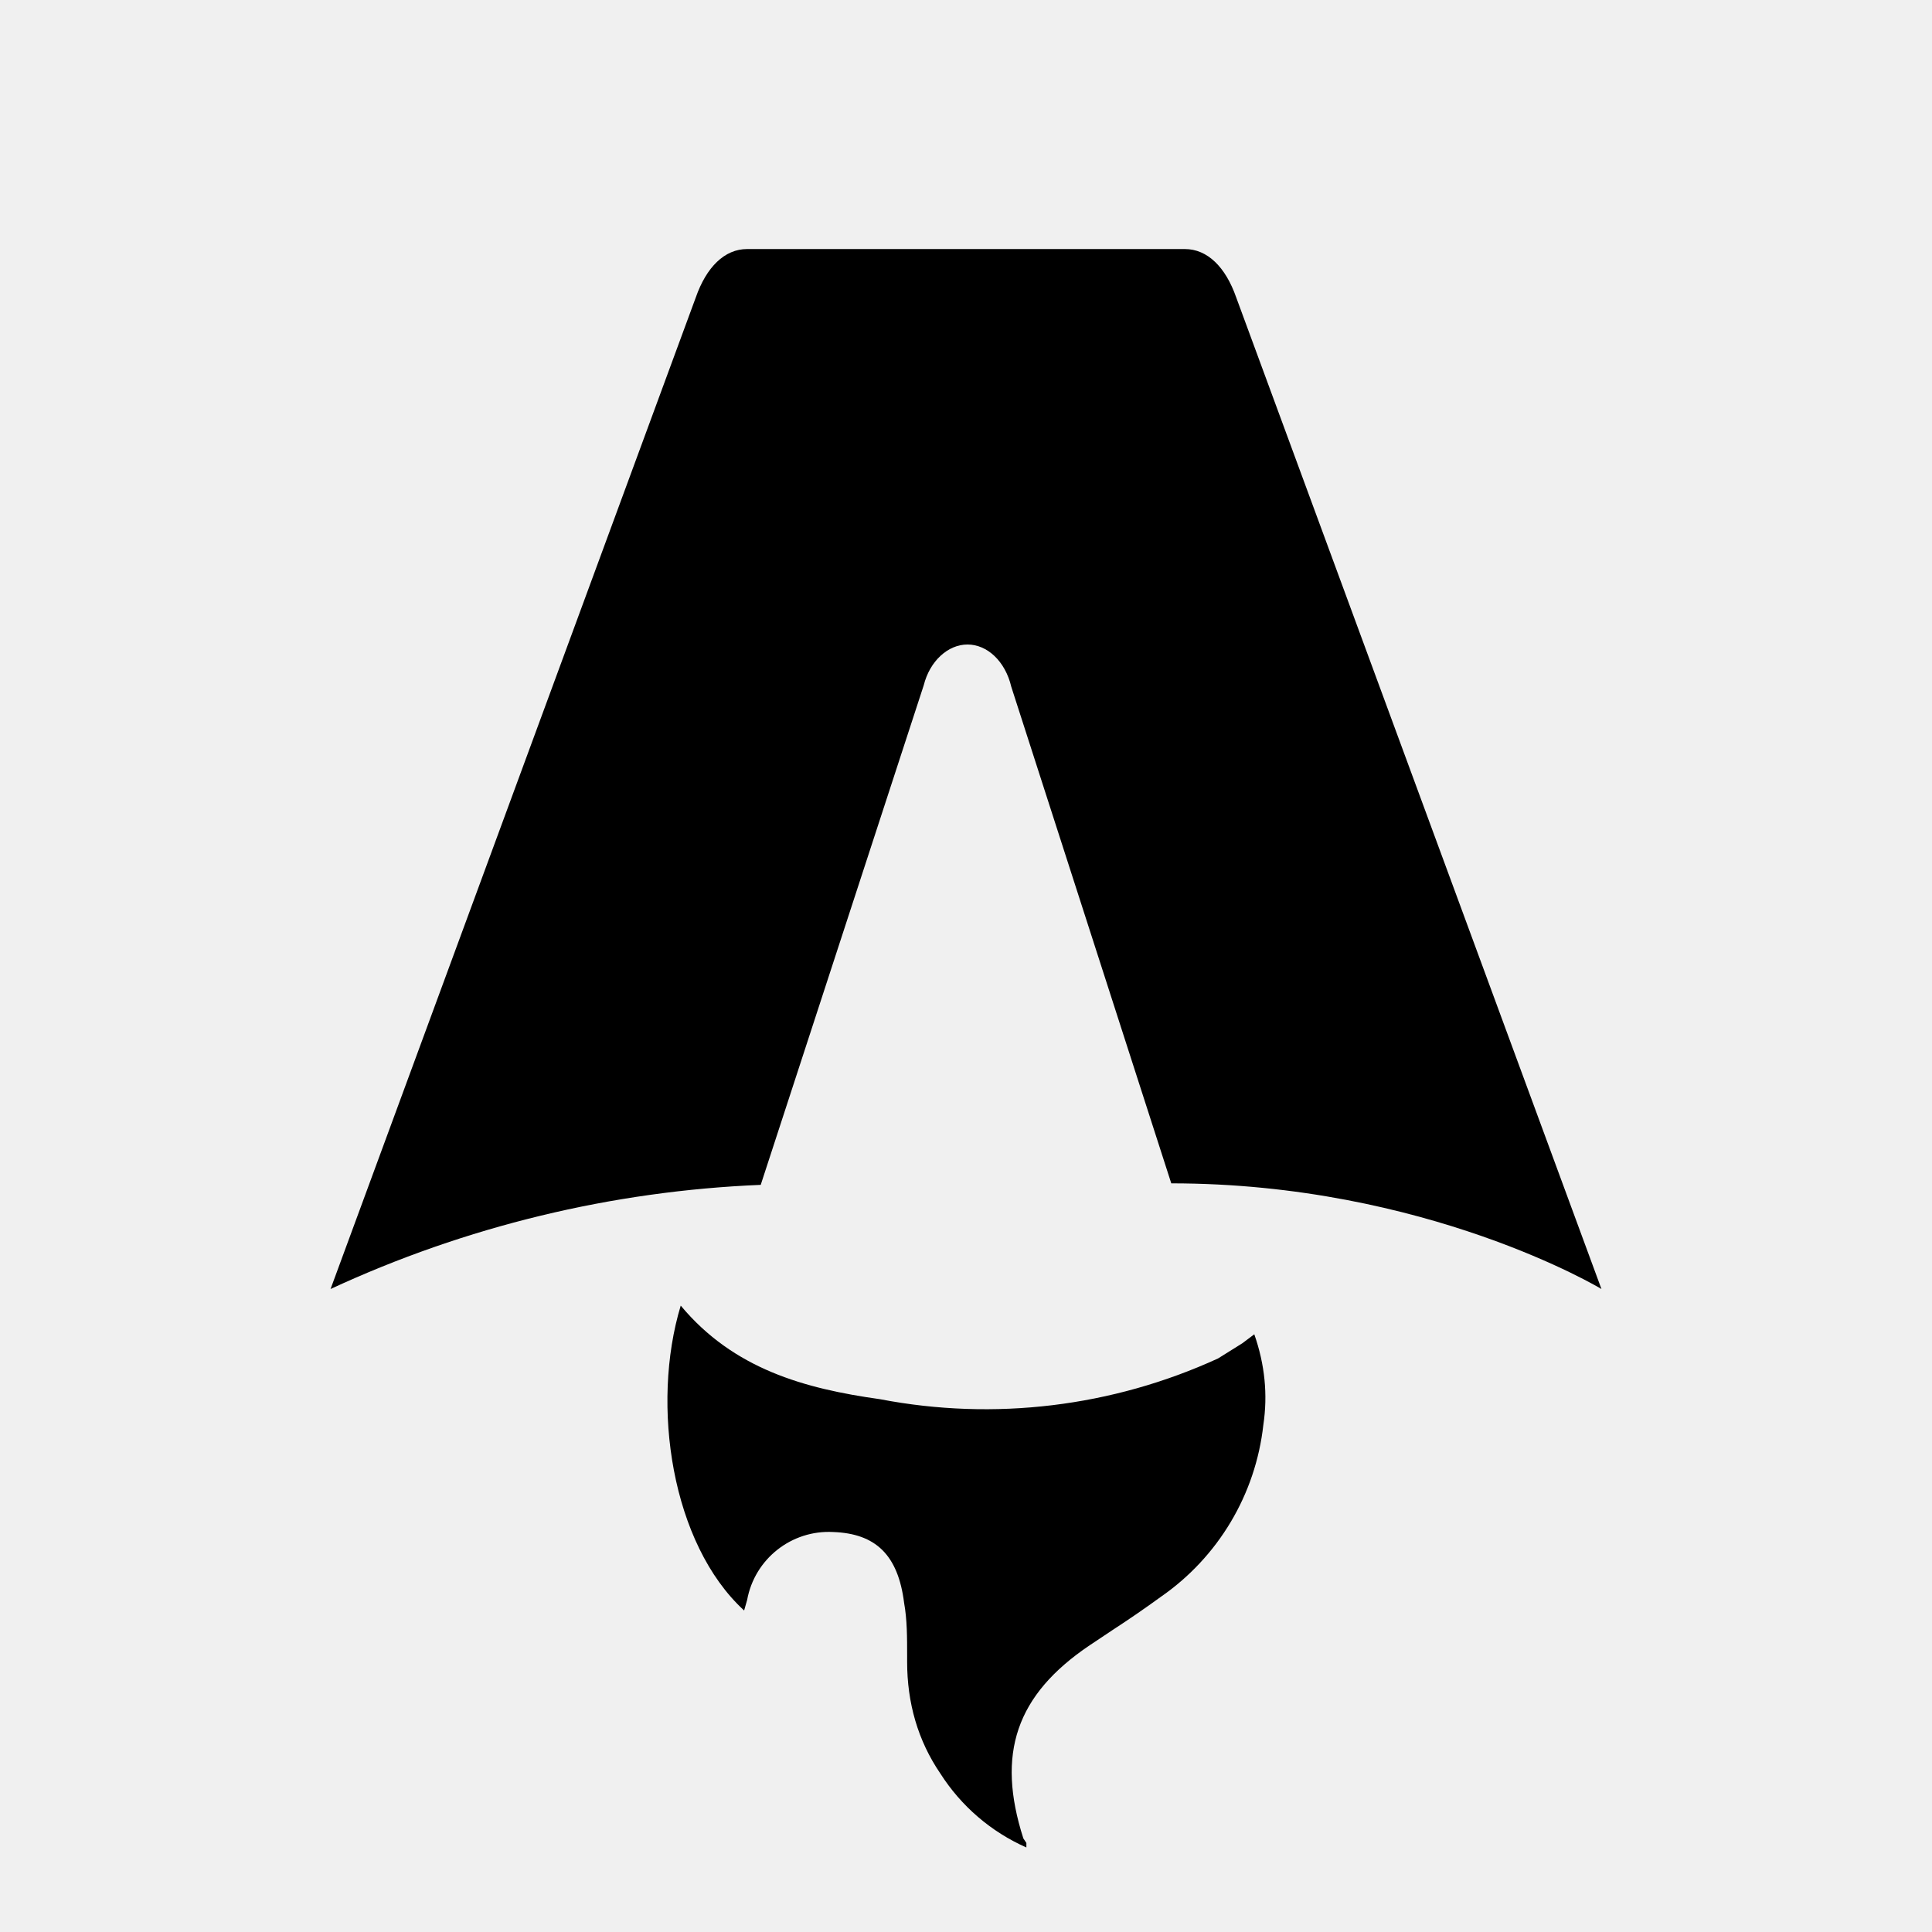
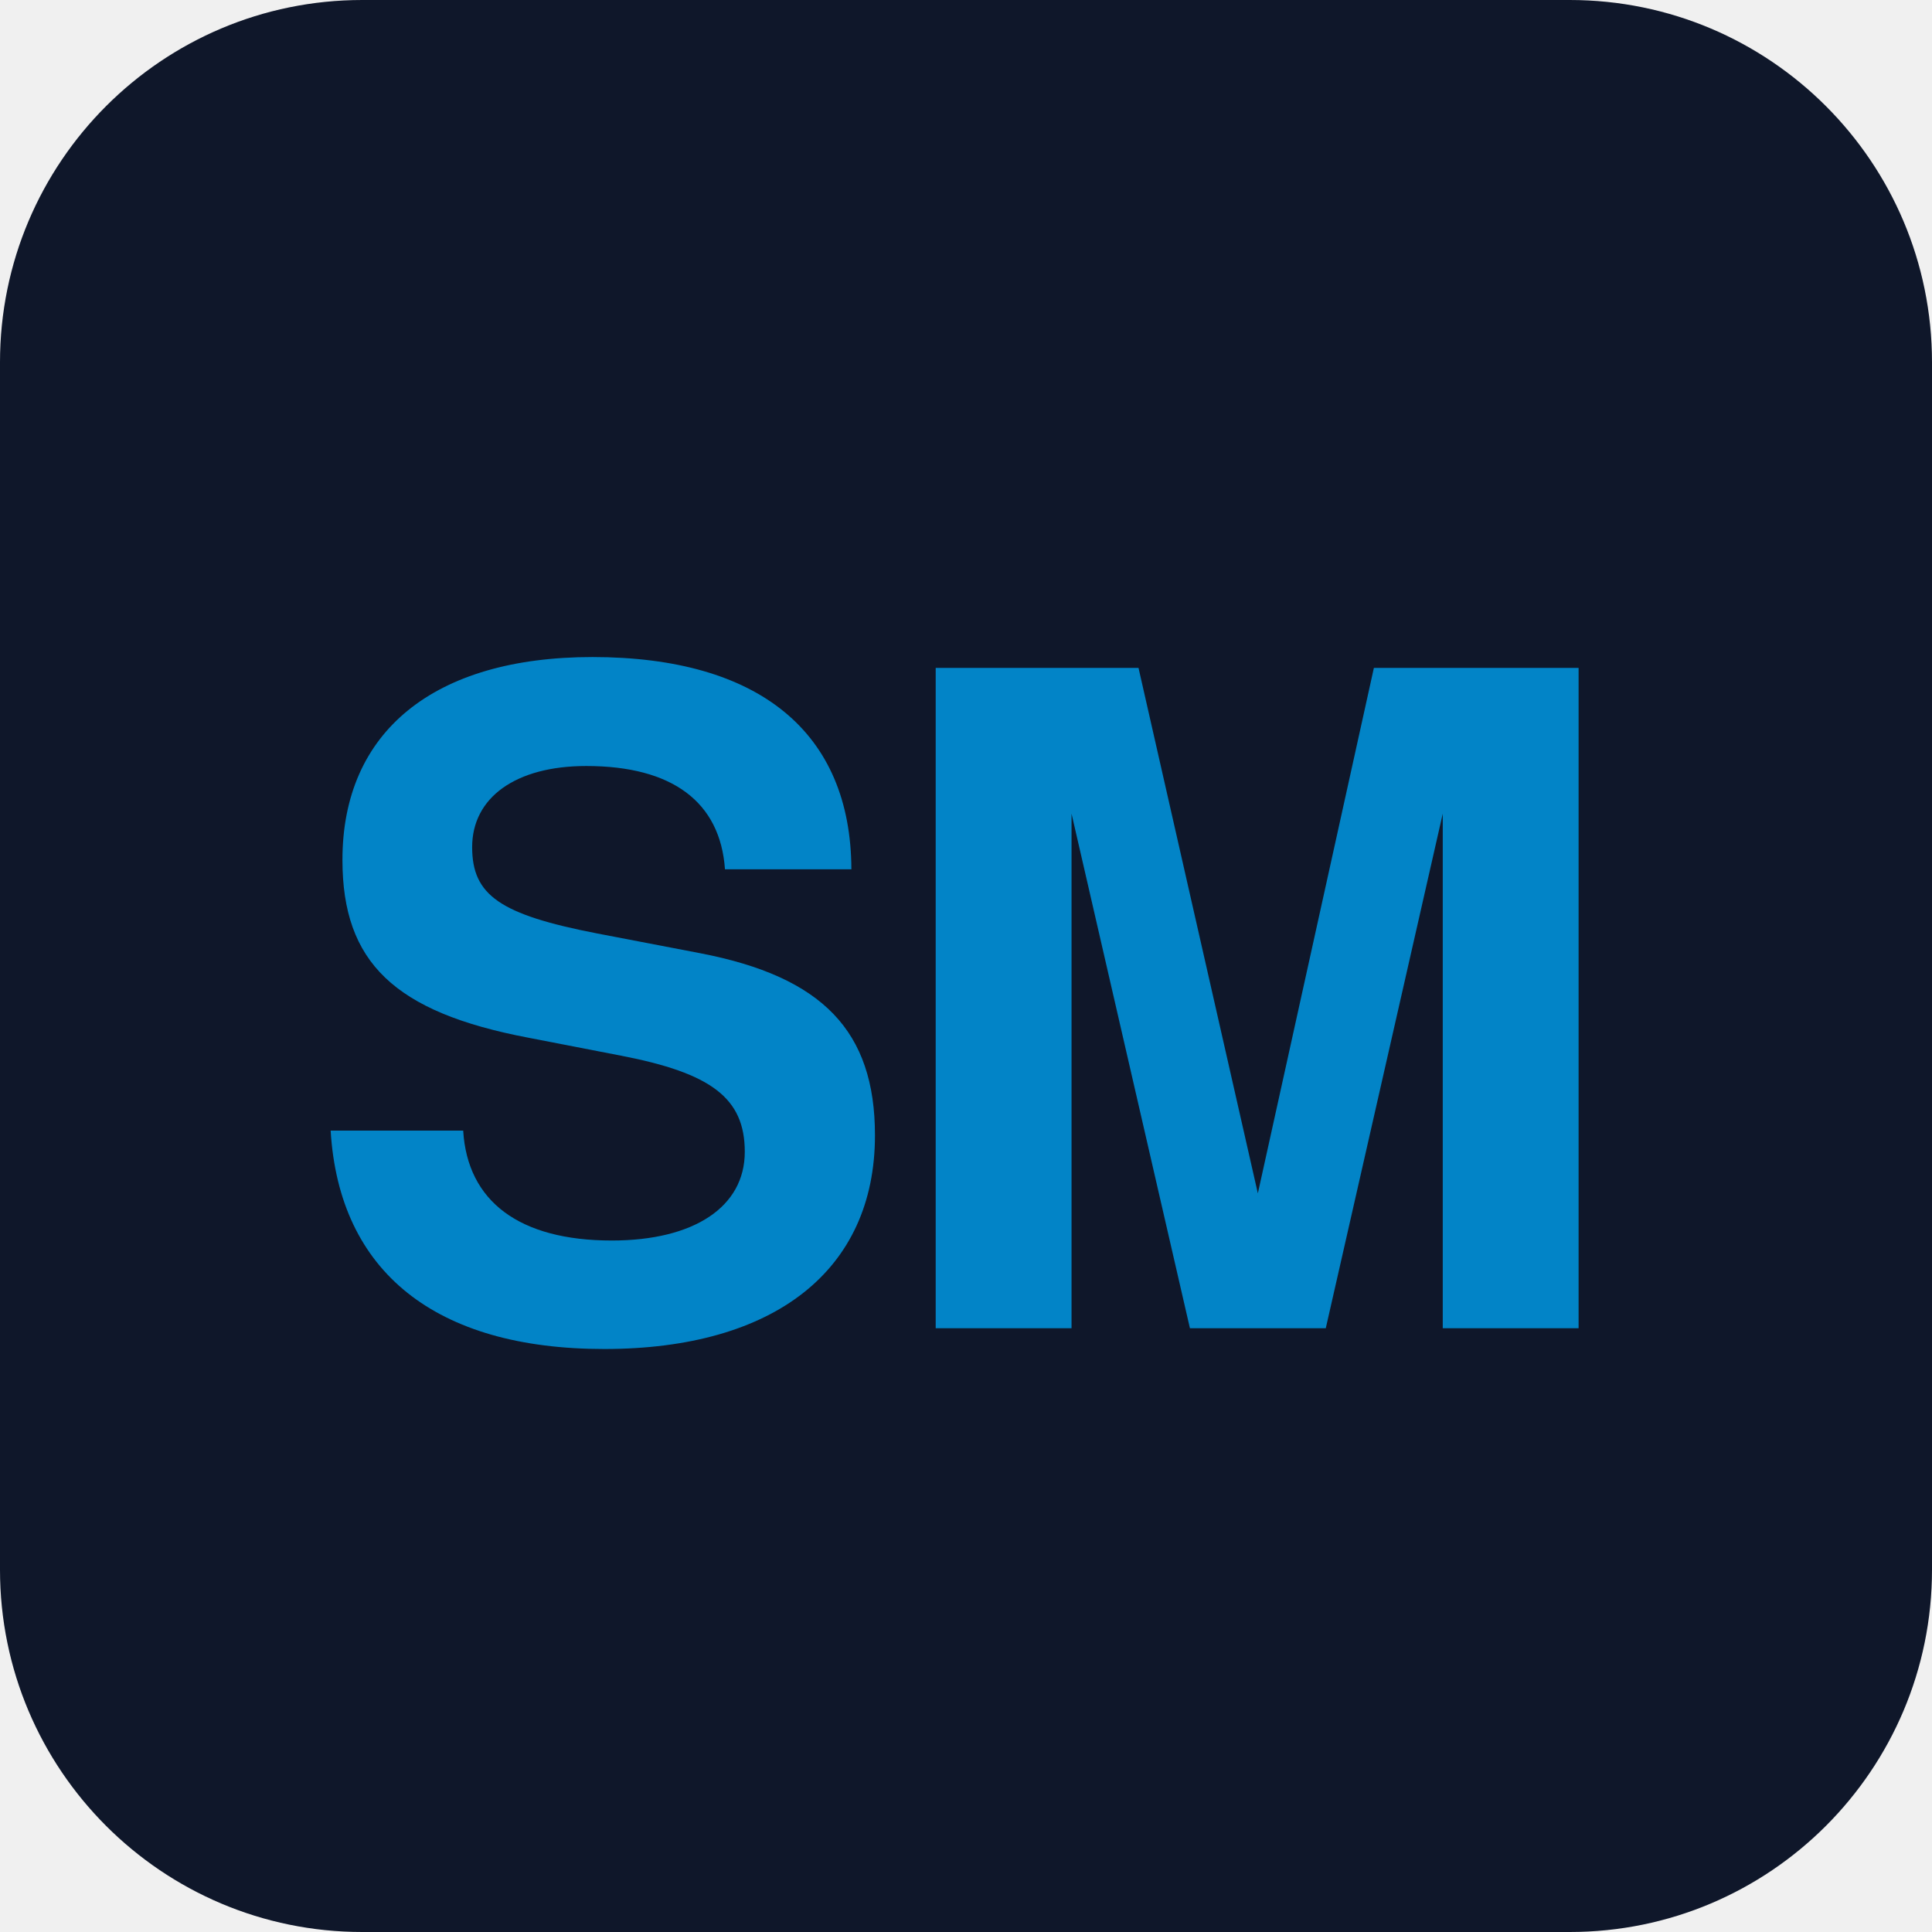
- <svg xmlns="http://www.w3.org/2000/svg" fill="none" viewBox="0 0 128 128">
-   <path d="M50.4 78.5a75.1 75.1 0 0 0-28.5 6.9l24.2-65.7c.7-2 1.9-3.2 3.4-3.2h29c1.5 0 2.7 1.2 3.4 3.2l24.2 65.7s-11.6-7-28.5-7L67 45.5c-.4-1.7-1.6-2.8-2.9-2.8-1.3 0-2.5 1.1-2.9 2.7L50.4 78.5Zm-1.1 28.2Zm-4.2-20.2c-2 6.6-.6 15.8 4.2 20.2a17.5 17.5 0 0 1 .2-.7 5.5 5.5 0 0 1 5.7-4.5c2.8.1 4.3 1.5 4.7 4.7.2 1.1.2 2.3.2 3.5v.4c0 2.7.7 5.2 2.2 7.4a13 13 0 0 0 5.7 4.9v-.3l-.2-.3c-1.8-5.6-.5-9.5 4.4-12.8l1.5-1a73 73 0 0 0 3.2-2.2 16 16 0 0 0 6.8-11.4c.3-2 .1-4-.6-6l-.8.6-1.6 1a37 37 0 0 1-22.4 2.7c-5-.7-9.7-2-13.2-6.2Z" />
-   <style>
-         path { fill: #000; }
-         @media (prefers-color-scheme: dark) {
-             path { fill: #FFF; }
-         }
-     </style>
+ <svg xmlns="http://www.w3.org/2000/svg" viewBox="0 0 64 64">
+   <rect width="64" height="64" rx="12" fill="#0f172a" />
+   <text x="32" y="44" text-anchor="middle" font-family="ui-sans-serif, system-ui, -apple-system, 'Segoe UI', Helvetica, Arial, sans-serif" font-weight="700" font-size="30" letter-spacing="-1" fill="#0284c7">SM</text>
</svg>
